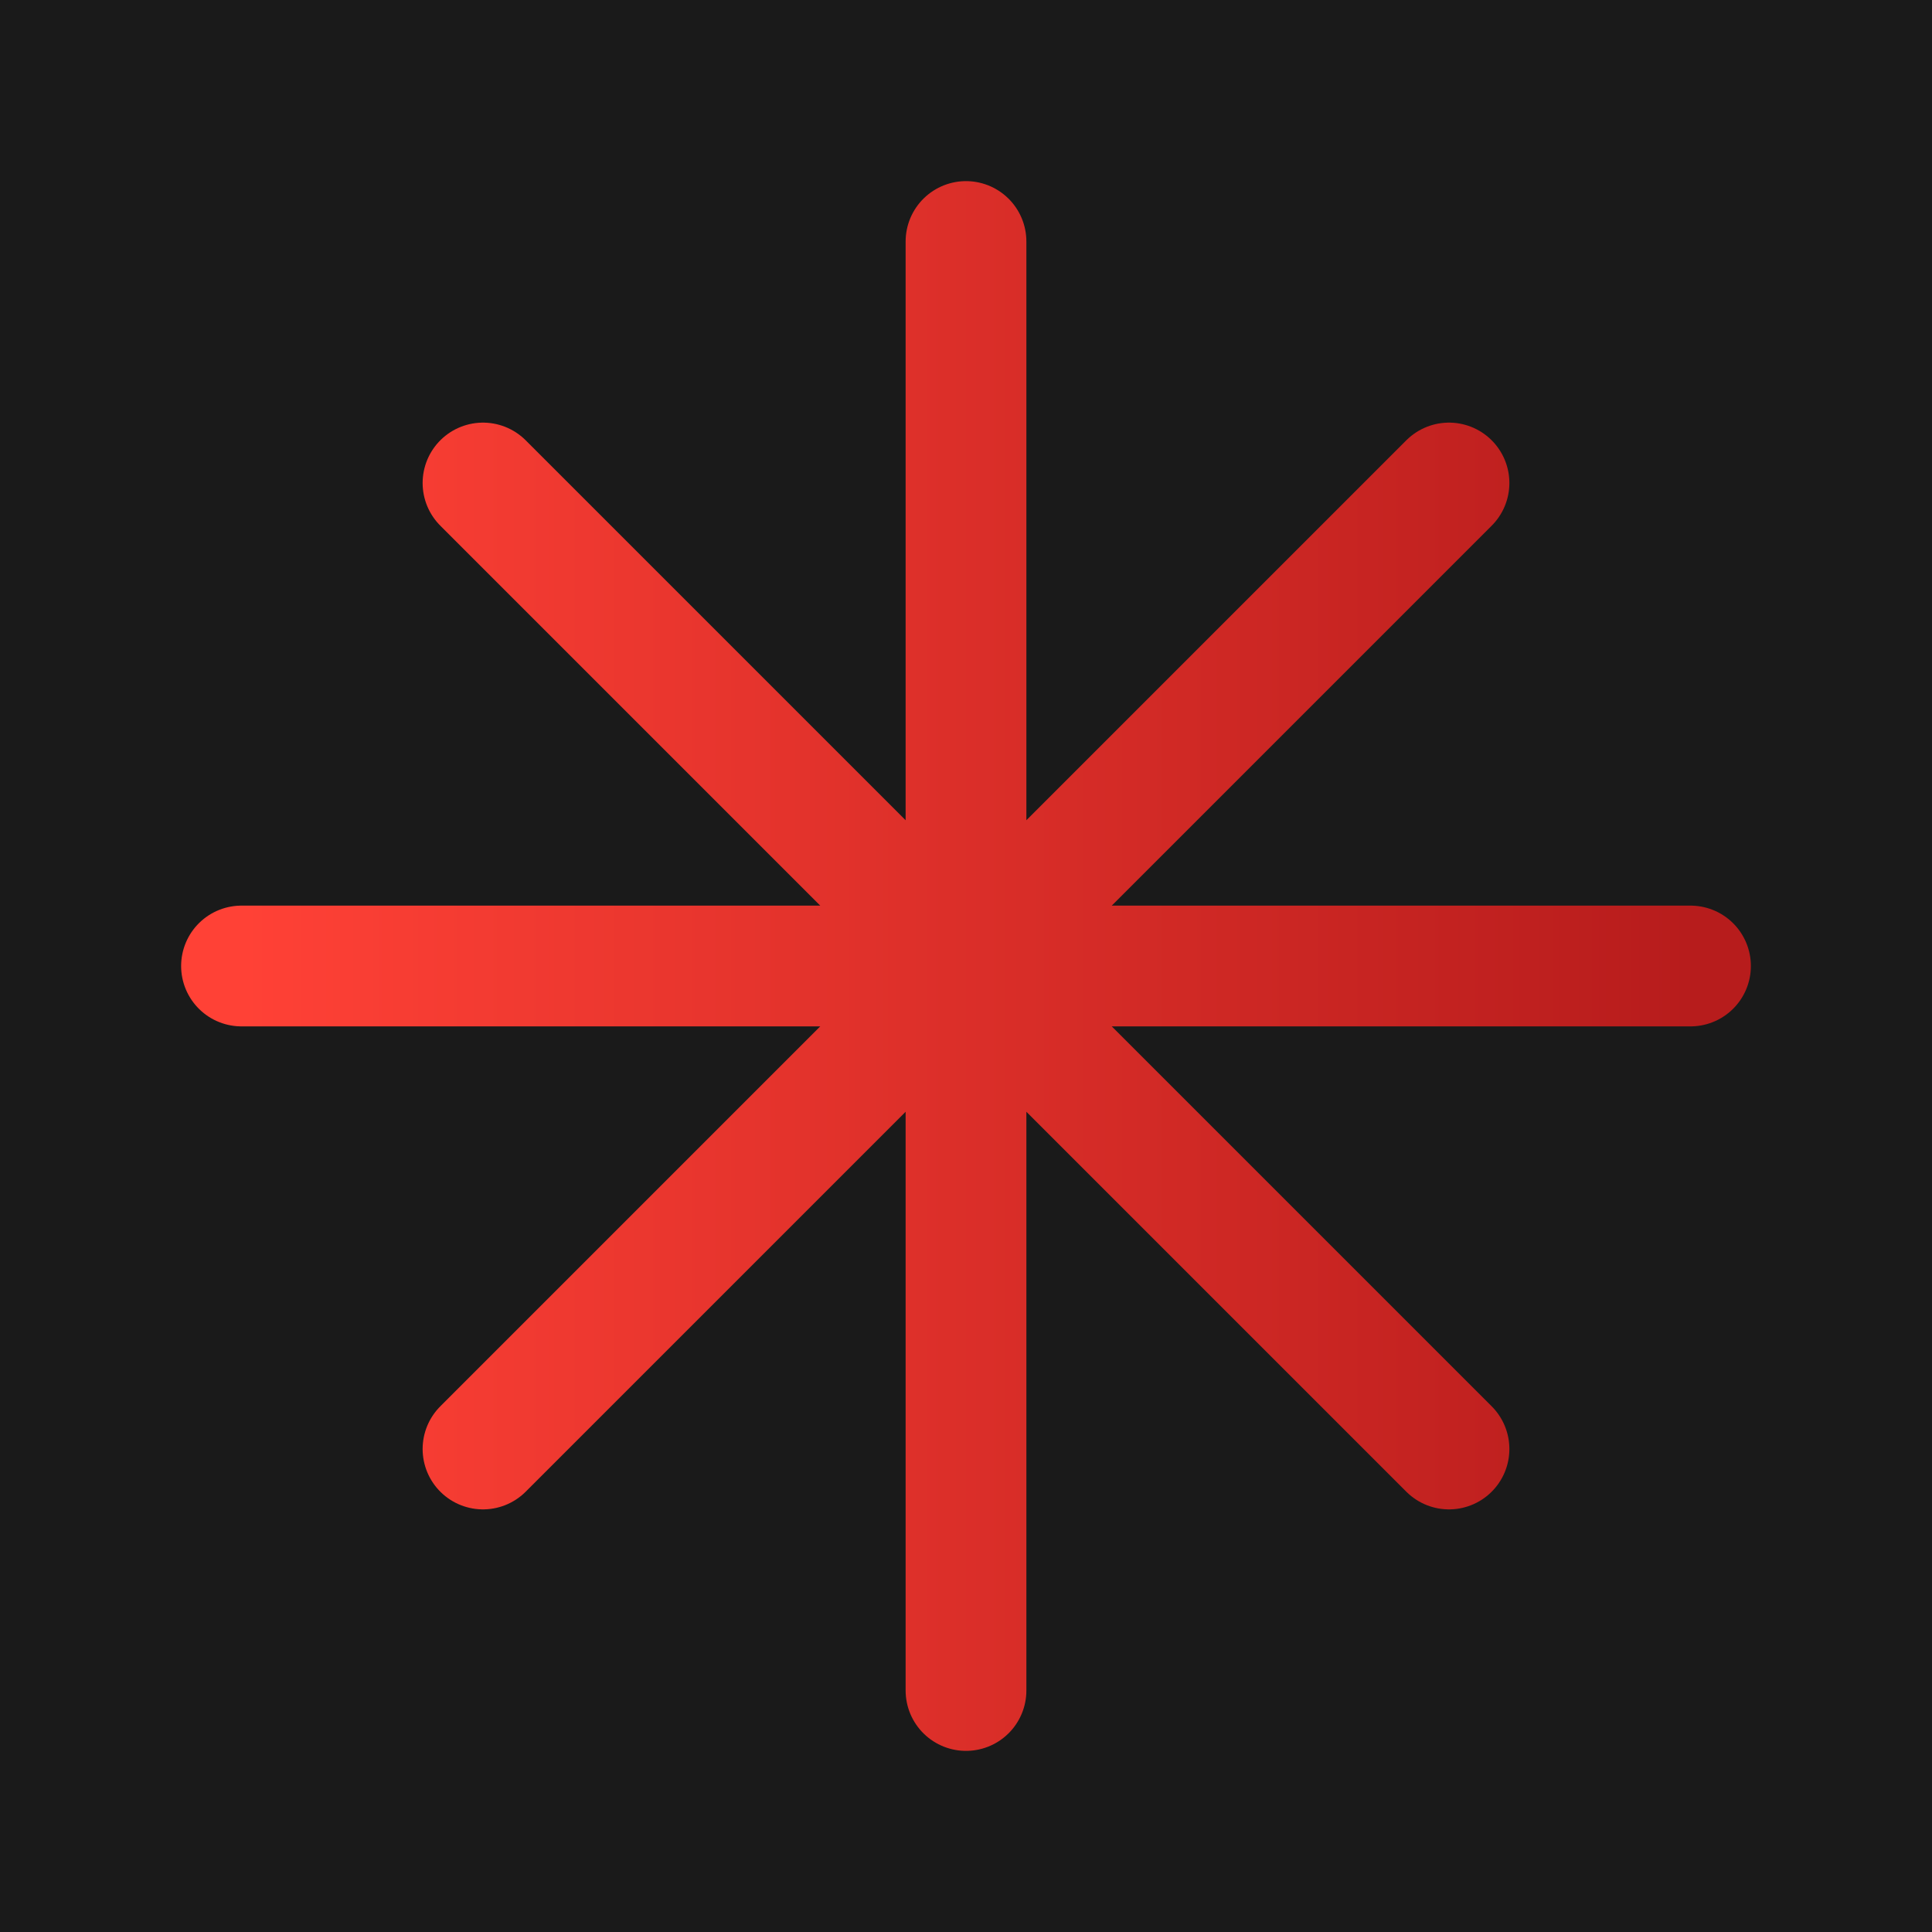
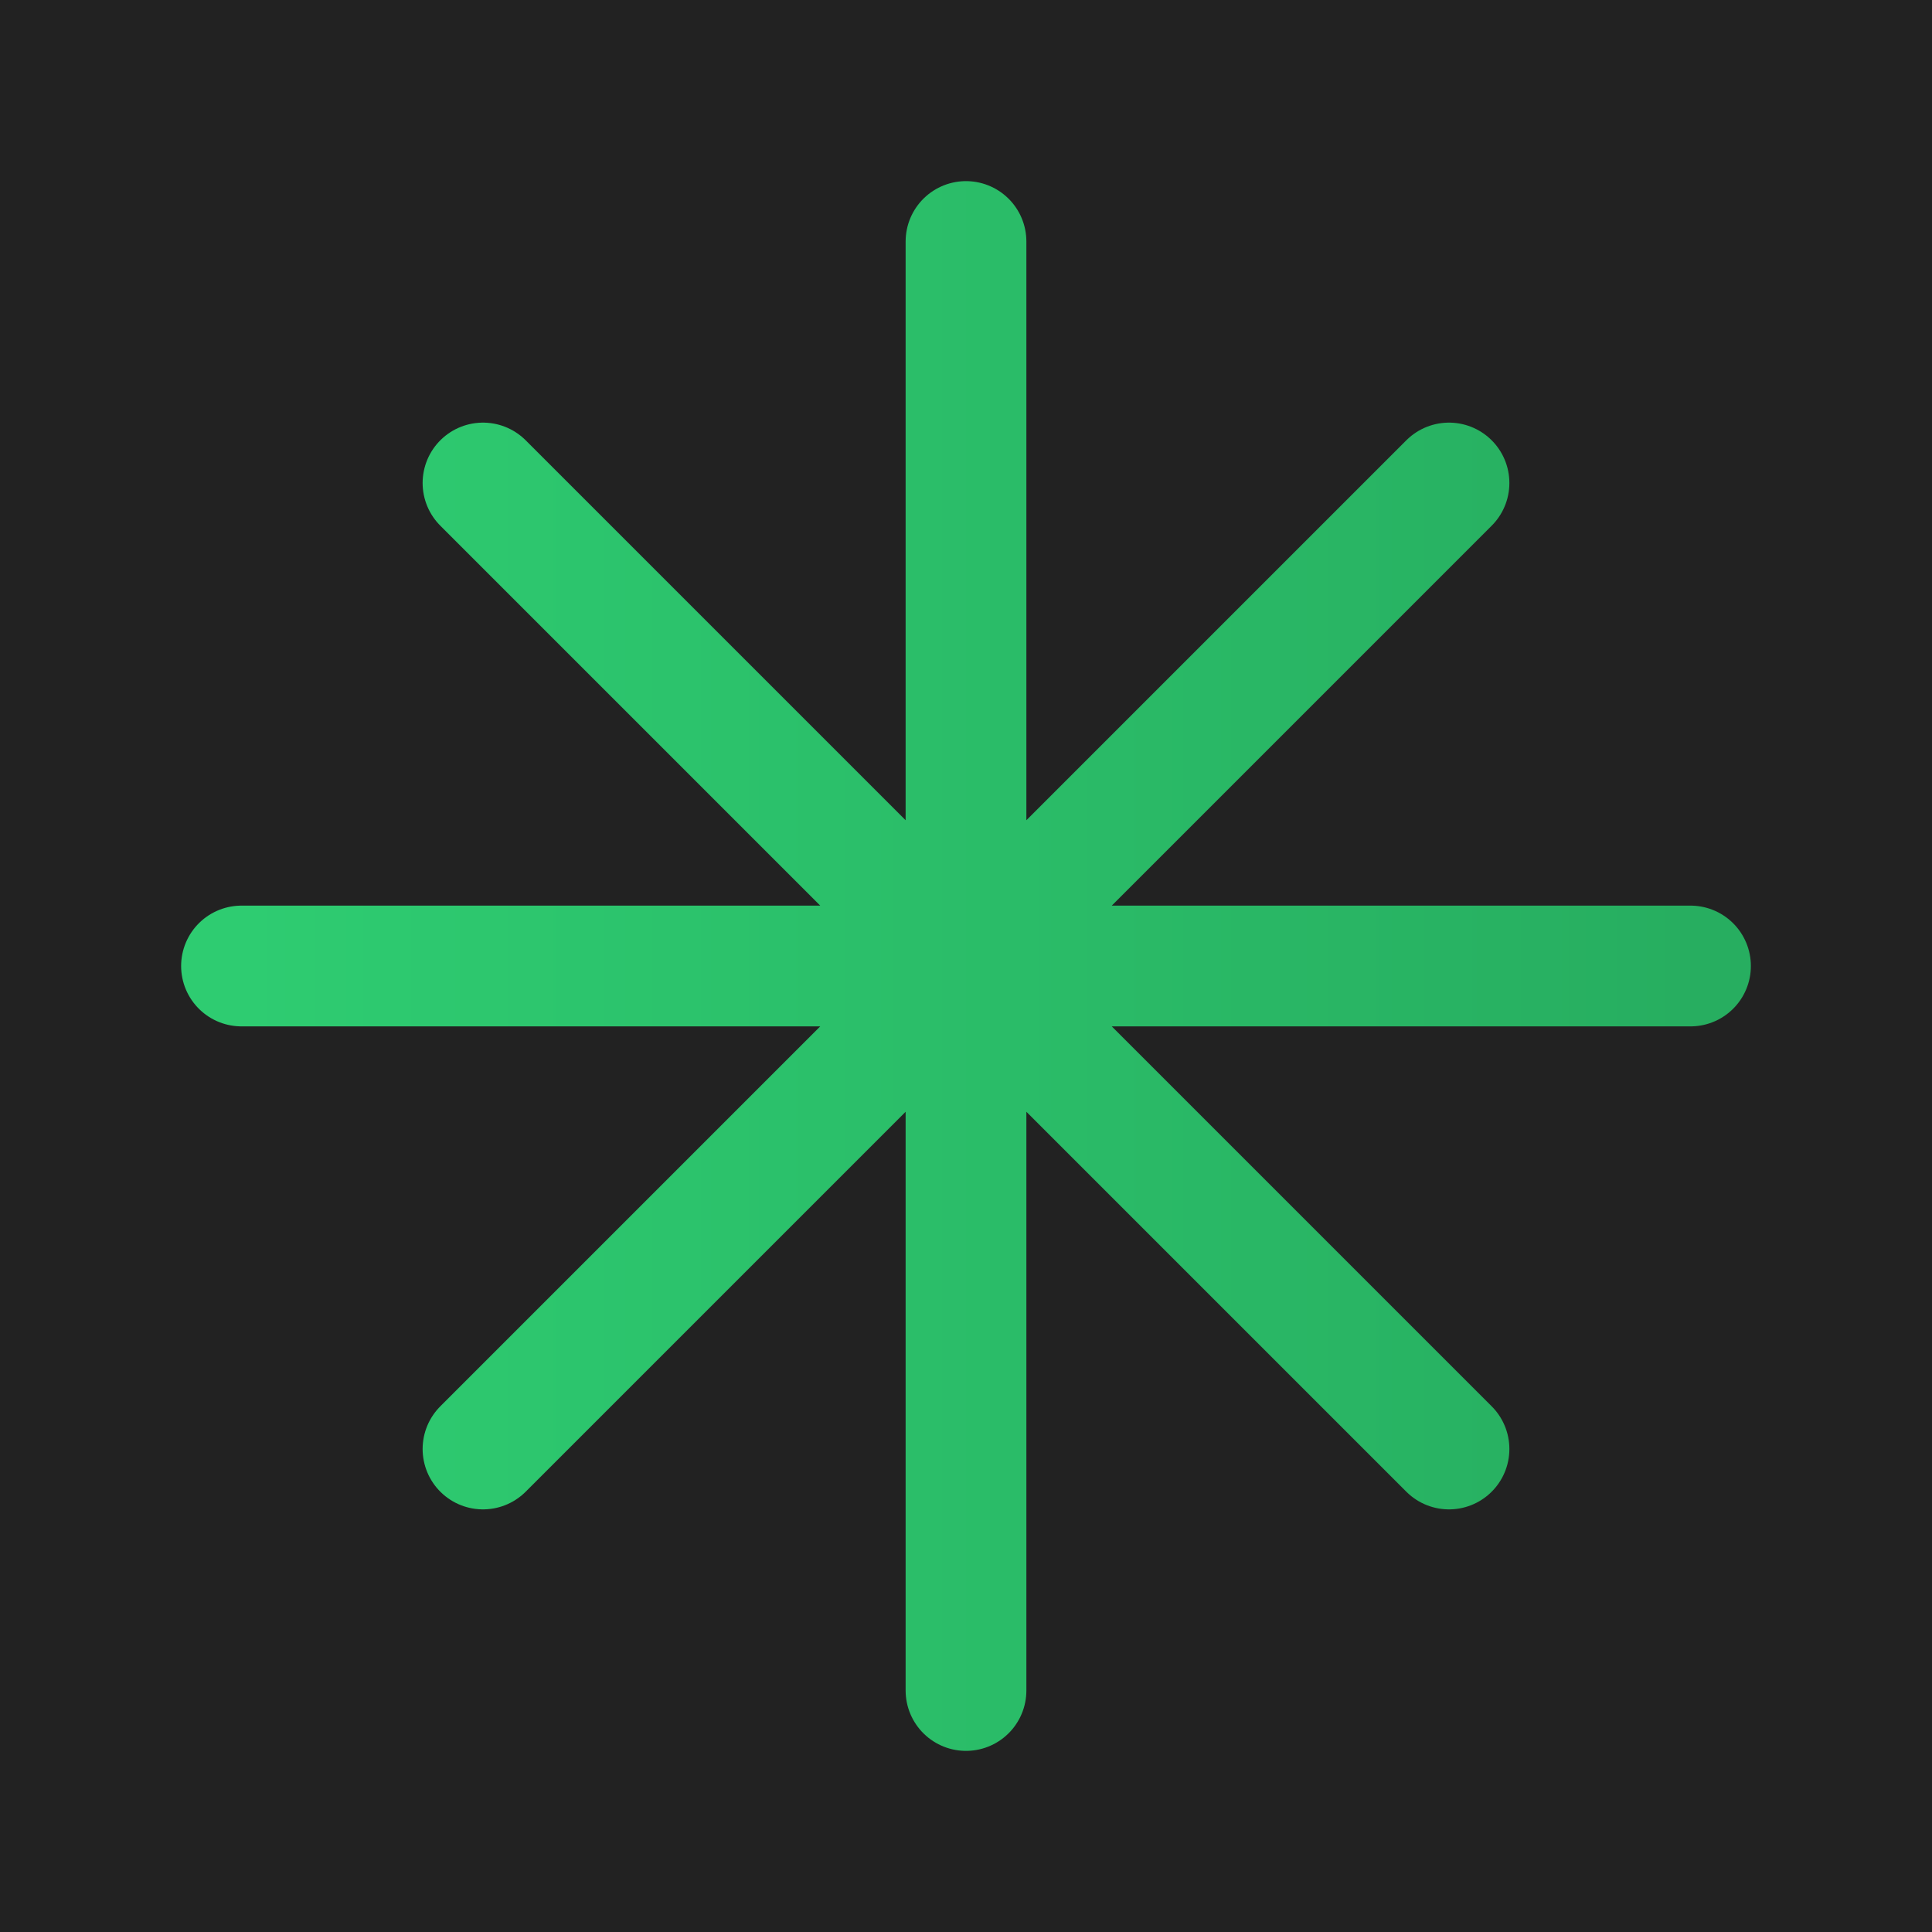
<svg xmlns="http://www.w3.org/2000/svg" width="64" height="64" viewBox="0 0 64 64">
  <defs>
    <linearGradient id="gradient" x1="0%" y1="0%" x2="100%" y2="0%">
-       <stop offset="0%" stop-color="#FF4136">
-         <animate attributeName="stop-color" values="#FF4136; #FF6347; #FFEB3B; #4CAF50; #2196F3; #9C27B0; #FF4136" dur="6s" repeatCount="indefinite" />
+       <stop offset="0%" stop-color="#2ecc71">
+         <animate attributeName="stop-color" values="#2ecc71; #3498db; #9b59b6; #e74c3c; #f39c12; #2ecc71" dur="6s" repeatCount="indefinite" />
      </stop>
-       <stop offset="100%" stop-color="#B71C1C">
-         <animate attributeName="stop-color" values="#B71C1C; #FF6347; #FFEB3B; #4CAF50; #2196F3; #9C27B0; #B71C1C" dur="6s" repeatCount="indefinite" />
+       <stop offset="100%" stop-color="#27ae60">
+         <animate attributeName="stop-color" values="#27ae60; #3498db; #9b59b6; #e74c3c; #f39c12; #27ae60" dur="6s" repeatCount="indefinite" />
      </stop>
    </linearGradient>
  </defs>
-   <rect x="0" y="0" width="64" height="64" fill="#1a1a1a" />
+   <rect x="0" y="0" width="64" height="64" fill="#222" />
  <path d="M16 16 L48 48 M48 16 L16 48 M32 8 L32 56 M8 32 L56 32" stroke="url(#gradient)" stroke-width="4" stroke-linecap="round" />
</svg>
